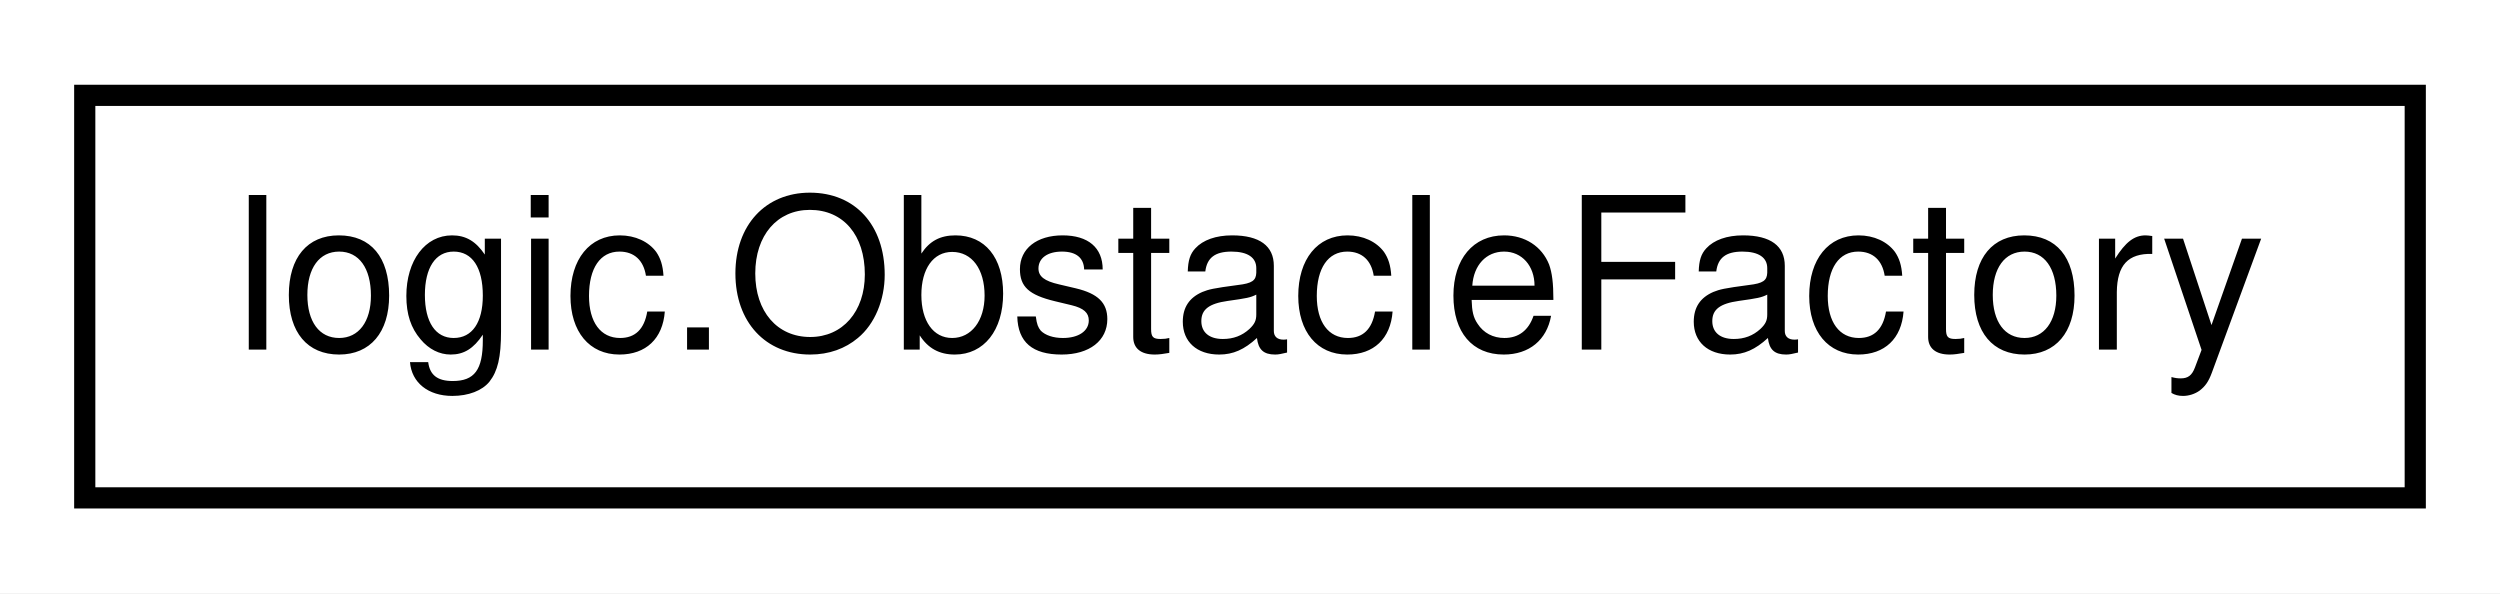
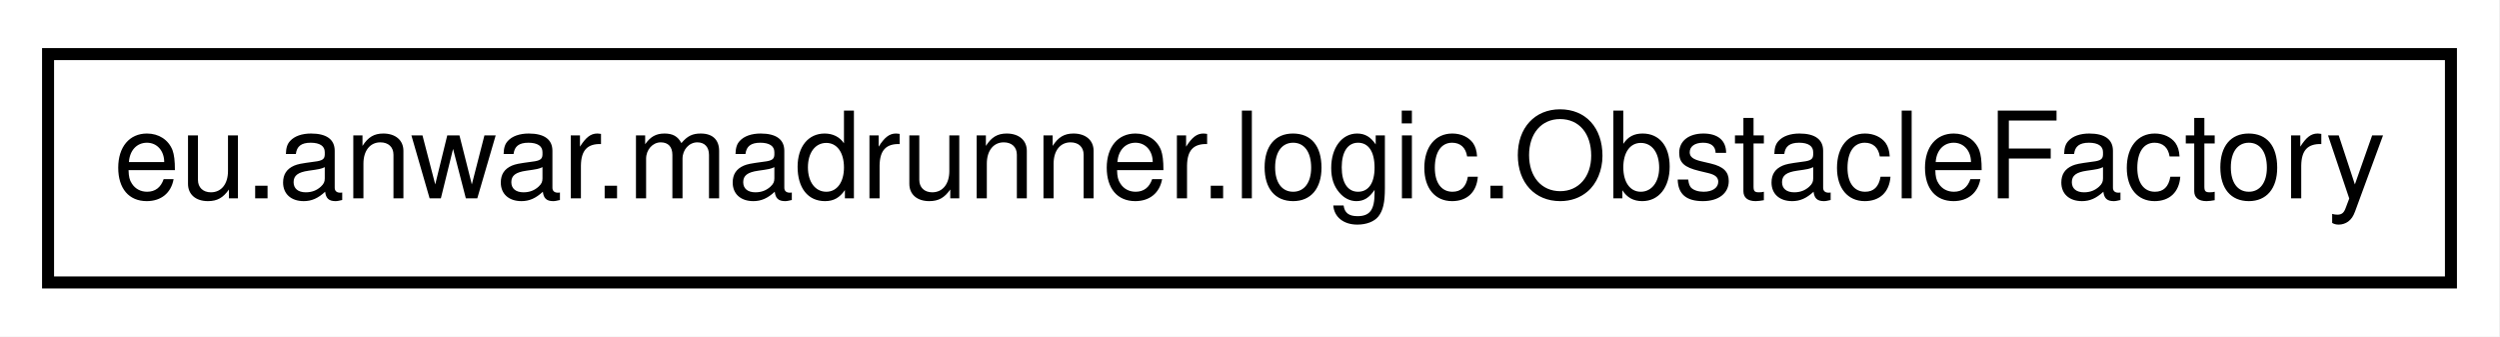
- <svg xmlns="http://www.w3.org/2000/svg" xmlns:xlink="http://www.w3.org/1999/xlink" width="118pt" height="28pt" viewBox="0.00 0.00 118.00 28.00">
+ <svg xmlns="http://www.w3.org/2000/svg" xmlns:xlink="http://www.w3.org/1999/xlink" width="208pt" height="28pt" viewBox="0.00 0.00 208.00 28.00">
  <g id="graph0" class="graph" transform="scale(1 1) rotate(0) translate(4 24)">
-     <polygon fill="white" stroke="transparent" points="-4,4 -4,-24 114,-24 114,4 -4,4" />
+     <polygon fill="white" stroke="transparent" points="-4,4 -4,-24 204,-24 204,4 -4,4" />
    <g id="node1" class="node">
      <g id="a_node1">
-         <a xlink:href="classlogic_1_1ObstacleFactory.html" target="_top" xlink:title=" ">
-           <polygon fill="white" stroke="black" points="0,-0.5 0,-19.5 110,-19.5 110,-0.5 0,-0.5" />
-           <text text-anchor="middle" x="55" y="-7.5" font-family="Helvetica,sans-Serif" font-size="10.00">logic.ObstacleFactory</text>
+         <a xlink:href="classeu_1_1anwar_1_1madrunner_1_1logic_1_1ObstacleFactory.html" target="_top" xlink:title=" ">
+           <polygon fill="white" stroke="black" points="0,-0.5 0,-19.5 200,-19.5 200,-0.5 0,-0.5" />
+           <text text-anchor="middle" x="100" y="-7.5" font-family="Helvetica,sans-Serif" font-size="10.00">eu.anwar.madrunner.logic.ObstacleFactory</text>
        </a>
      </g>
    </g>
  </g>
</svg>
